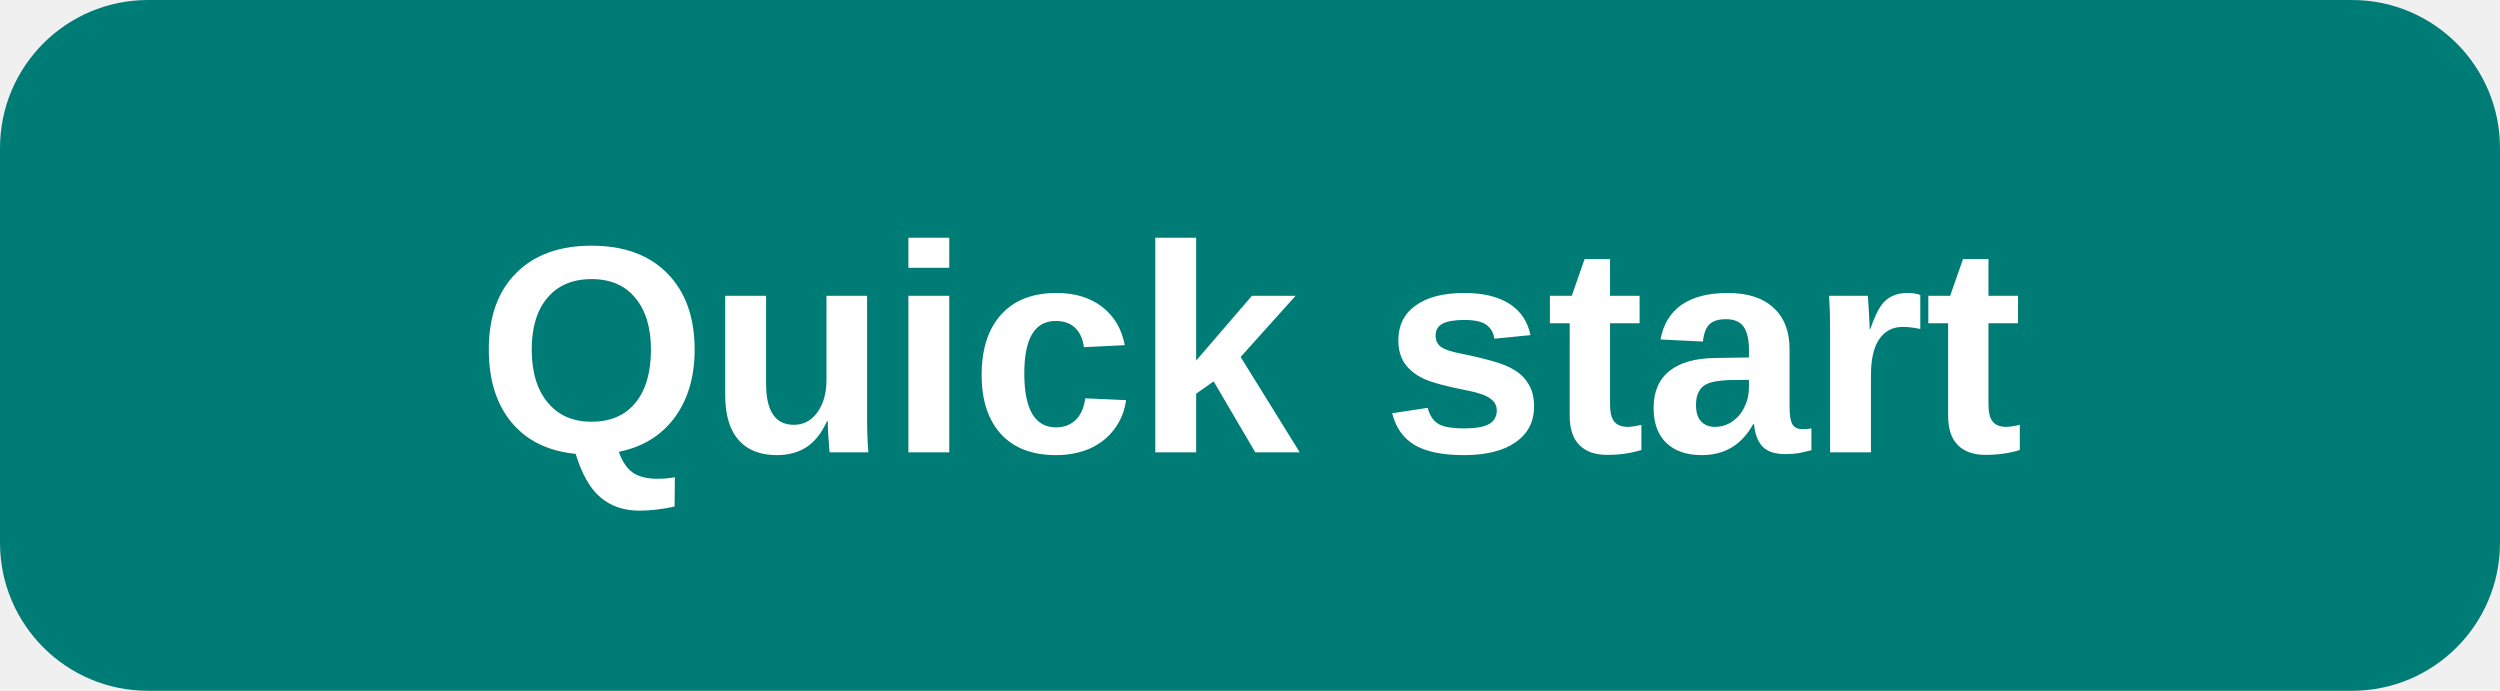
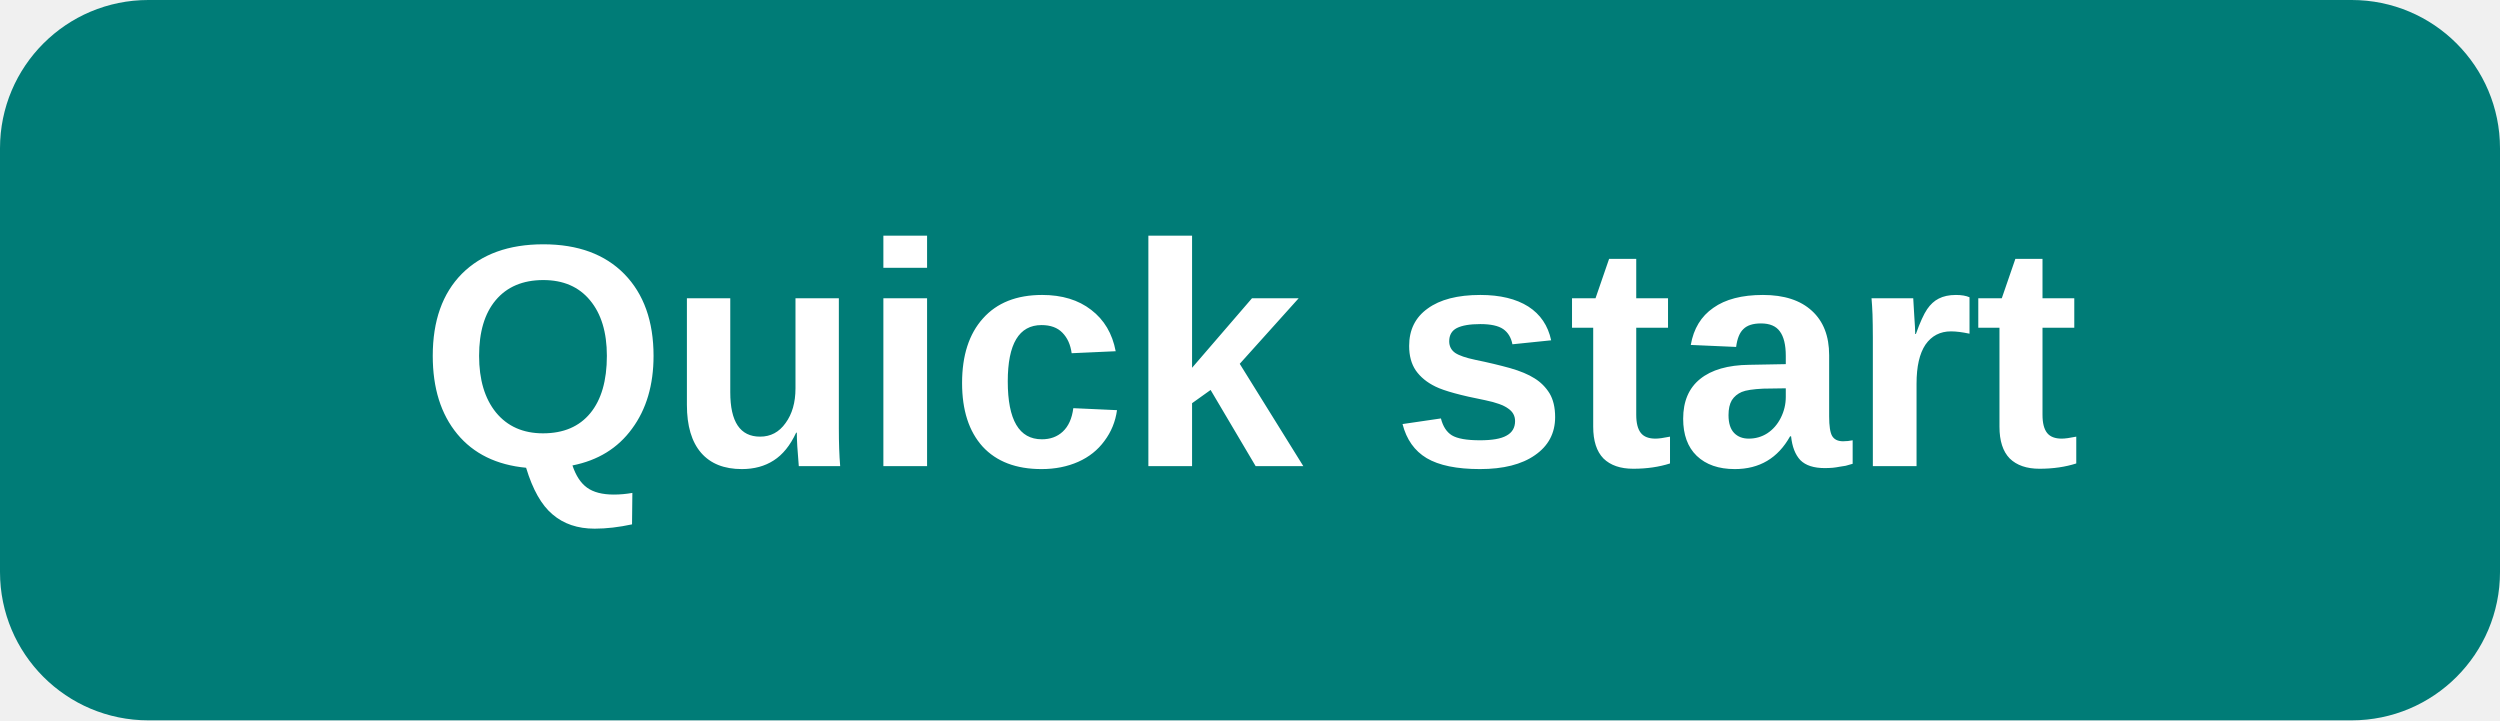
- <svg xmlns="http://www.w3.org/2000/svg" width="152" height="42">
-   <rect width="150" height="40" x="1" y="1" fill="#007c77" stroke="#007c77" stroke-width="2" rx="8" />
-   <text fill="#fff" font-family="Arial, Helvetica, sans-serif" font-size="18" font-weight="bold" text-anchor="middle">
-     <tspan x="76" y="27.5">Quick start</tspan>
+ <svg xmlns="http://www.w3.org/2000/svg" width="118" height="34">
+   <rect width="116" height="32" x="1" y="1" fill="#007c77" stroke="#007c77" stroke-width="2" rx="6" />
+   <text fill="#fff" font-family="Arial, Helvetica, sans-serif" font-size="15" font-weight="bold" text-anchor="middle">
+     <tspan x="59" y="22">Quick start</tspan>
  </text>
</svg>
